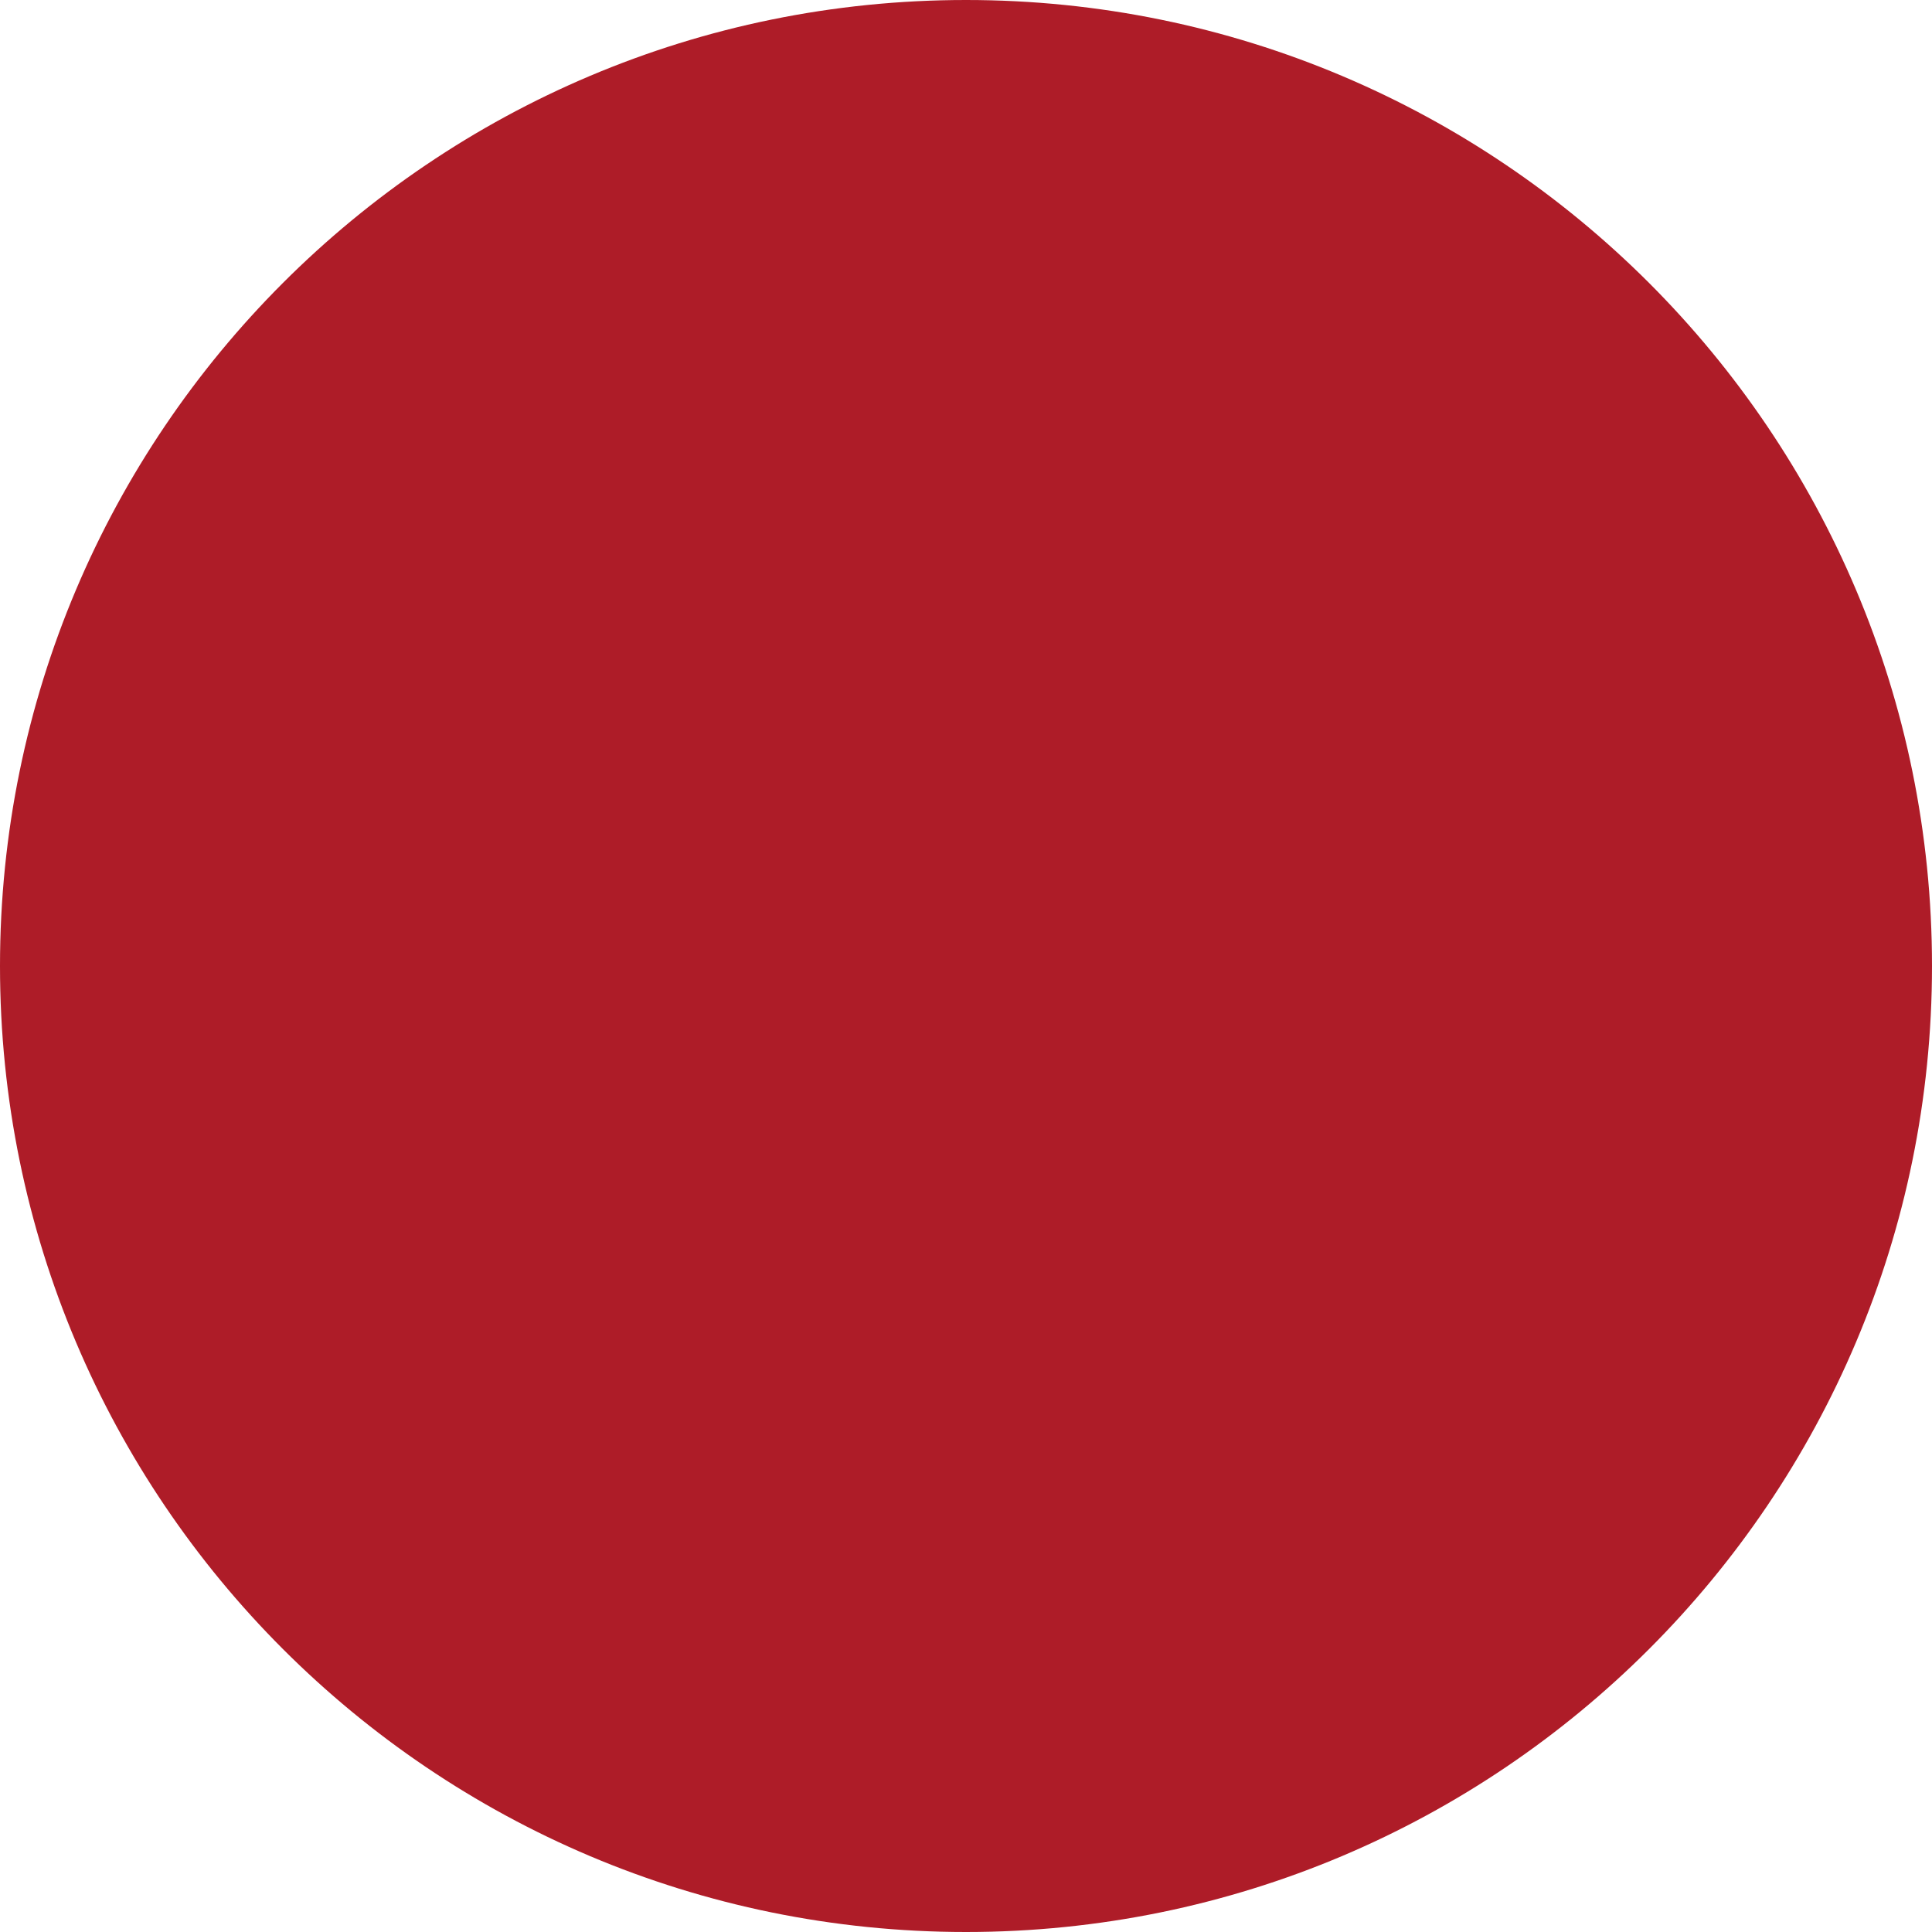
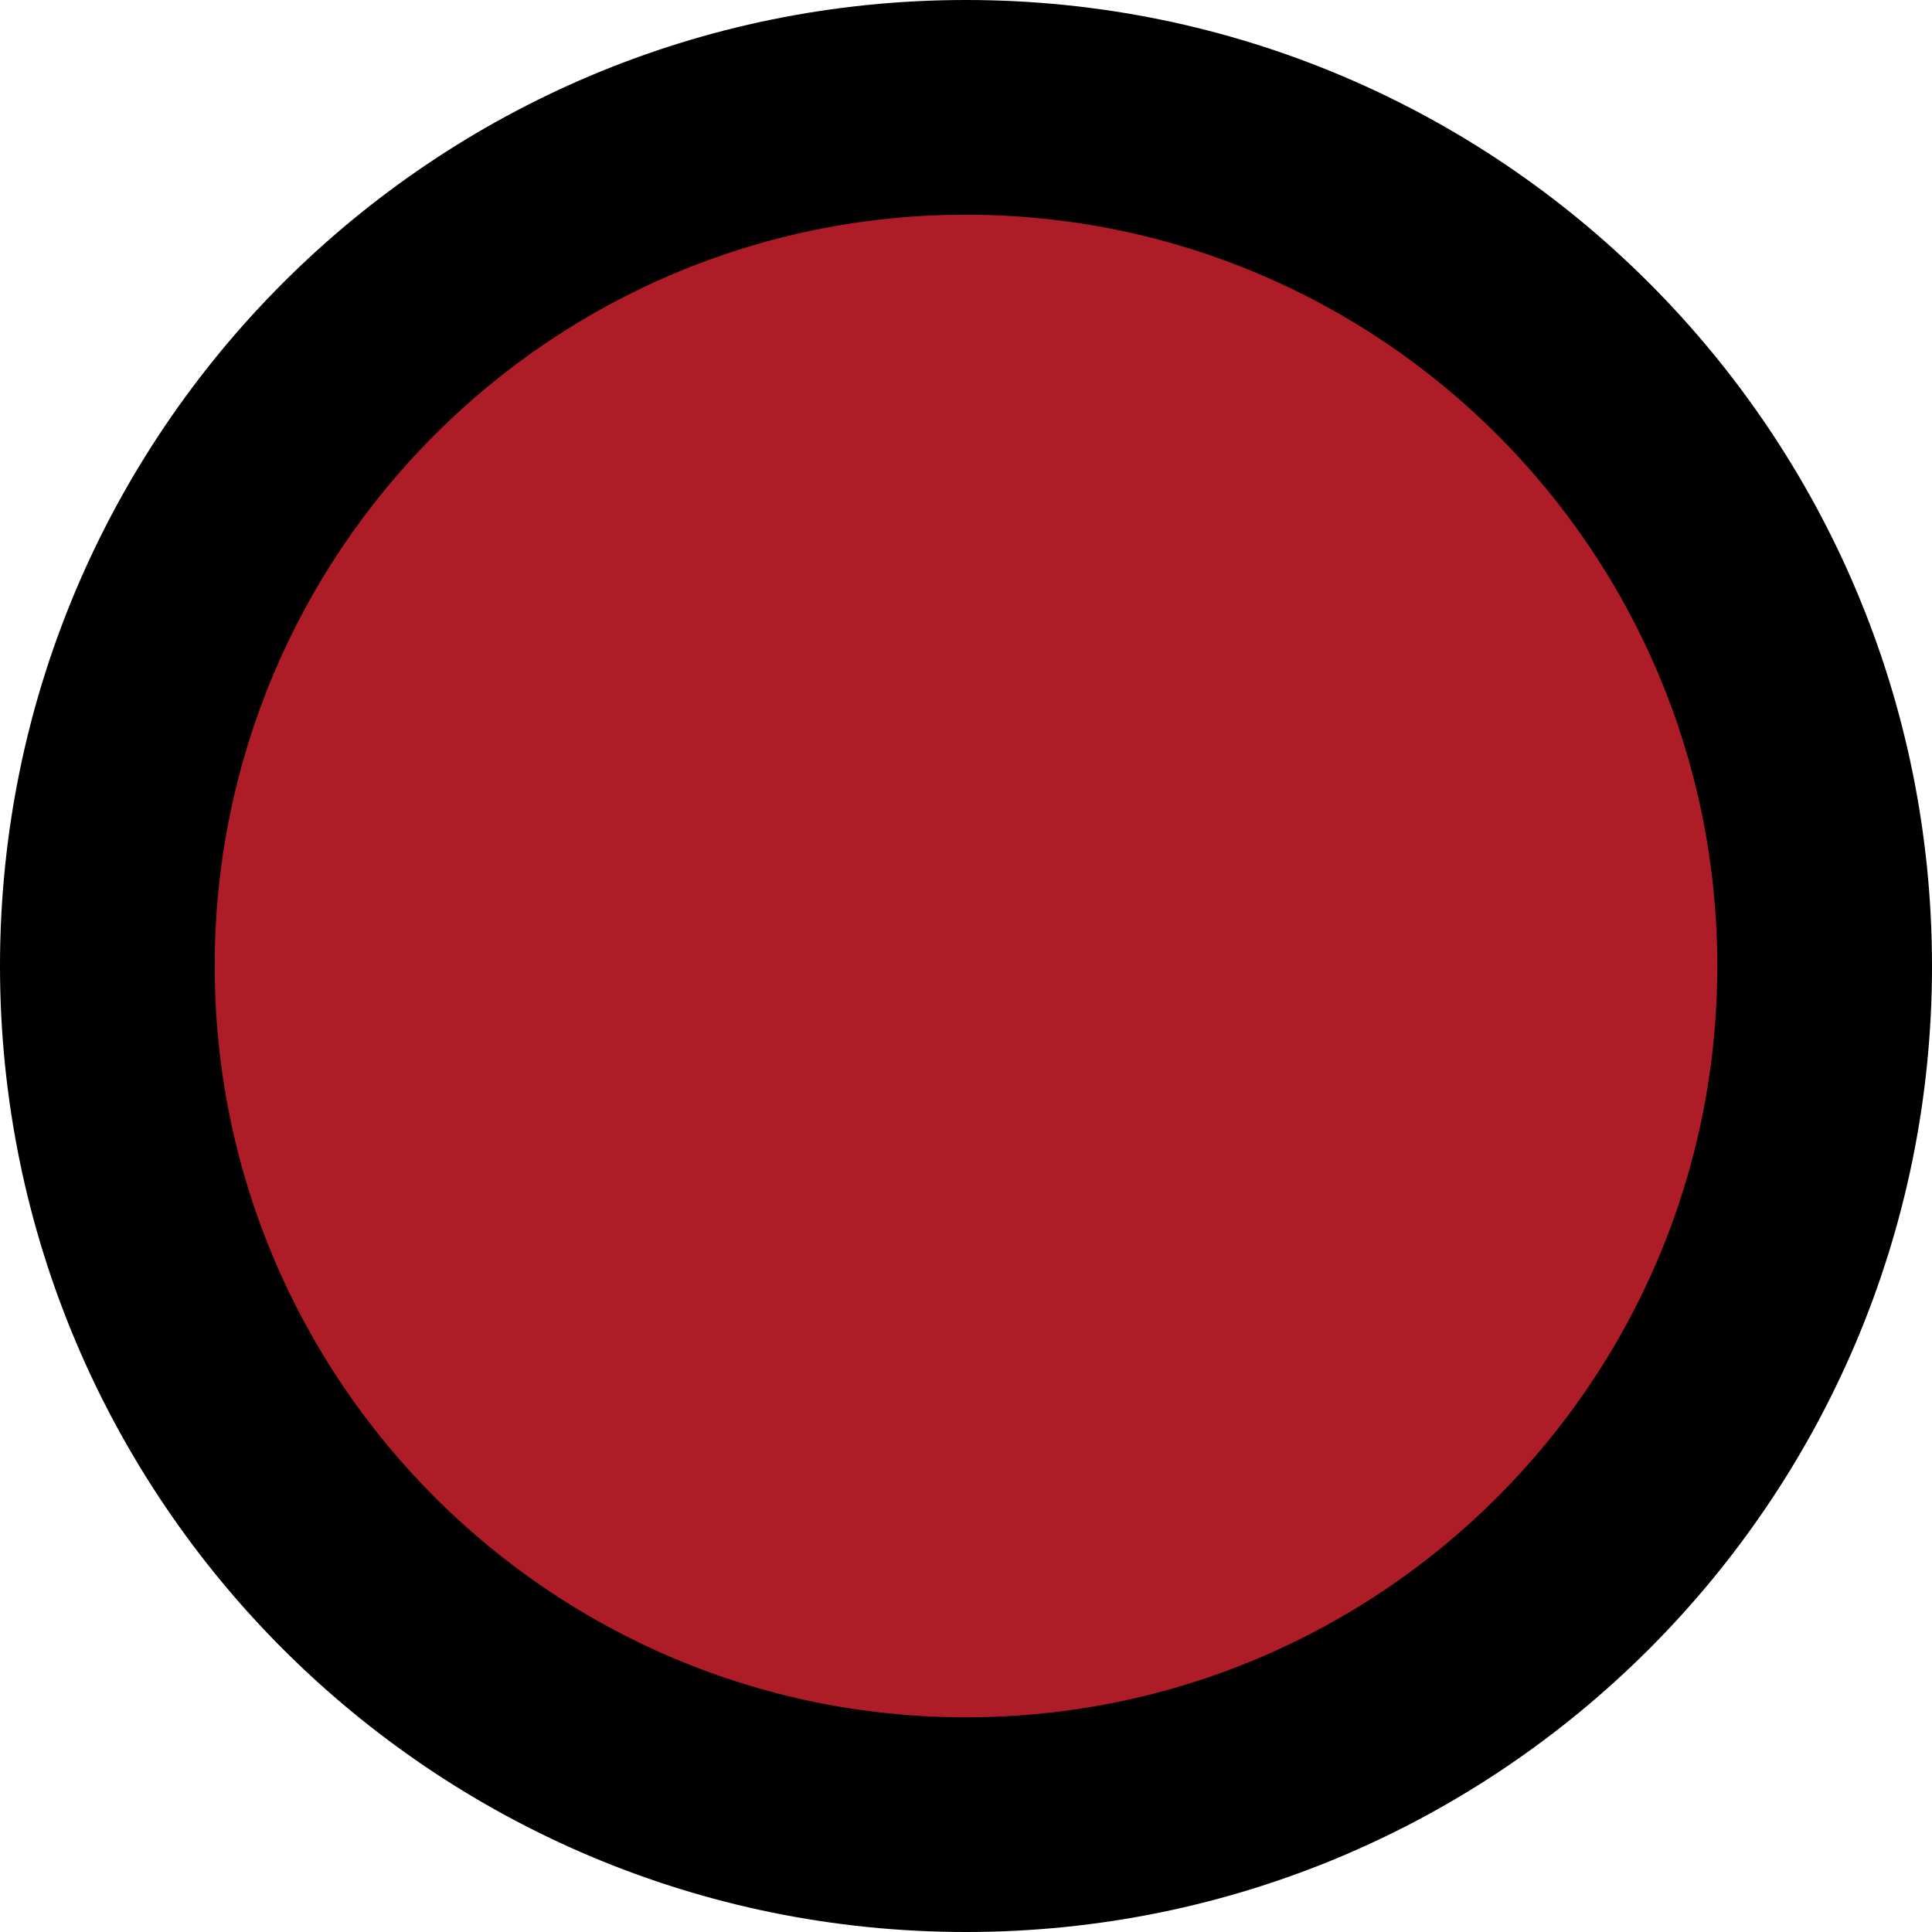
<svg xmlns="http://www.w3.org/2000/svg" style="isolation:isolate" viewBox="0 0 15 15" width="15" height="15" version="1.1" id="svg1764">
  <defs id="defs1756">
    <clipPath id="_clipPath_4U0jHmP0nxSrFEuH7FfgX9ZPTxB8v2K4">
      <rect width="9" height="9" id="rect1753" x="0" y="0" />
    </clipPath>
  </defs>
-   <circle vector-effect="non-scaling-stroke" cx="7.5" cy="7.5" fill="rgb(32,32,32)" id="circle2353" style="isolation:isolate;fill:#ae1c28;fill-opacity:1;stroke-width:11.667" r="7.5" />
+   <g id="g16891">
+     <circle vector-effect="non-scaling-stroke" cx="7.5" cy="7.5" fill="rgb(32,32,32)" id="circle2353-8" style="isolation:isolate;fill:#000000;stroke-width:15" r="7.5" />
+     <circle vector-effect="non-scaling-stroke" cx="7.5" cy="7.5" fill="rgb(32,32,32)" id="circle2353" style="isolation:isolate;fill:#ae1c28;fill-opacity:1;stroke-width:9.074" r="5.833" />
+   </g>
</svg>
